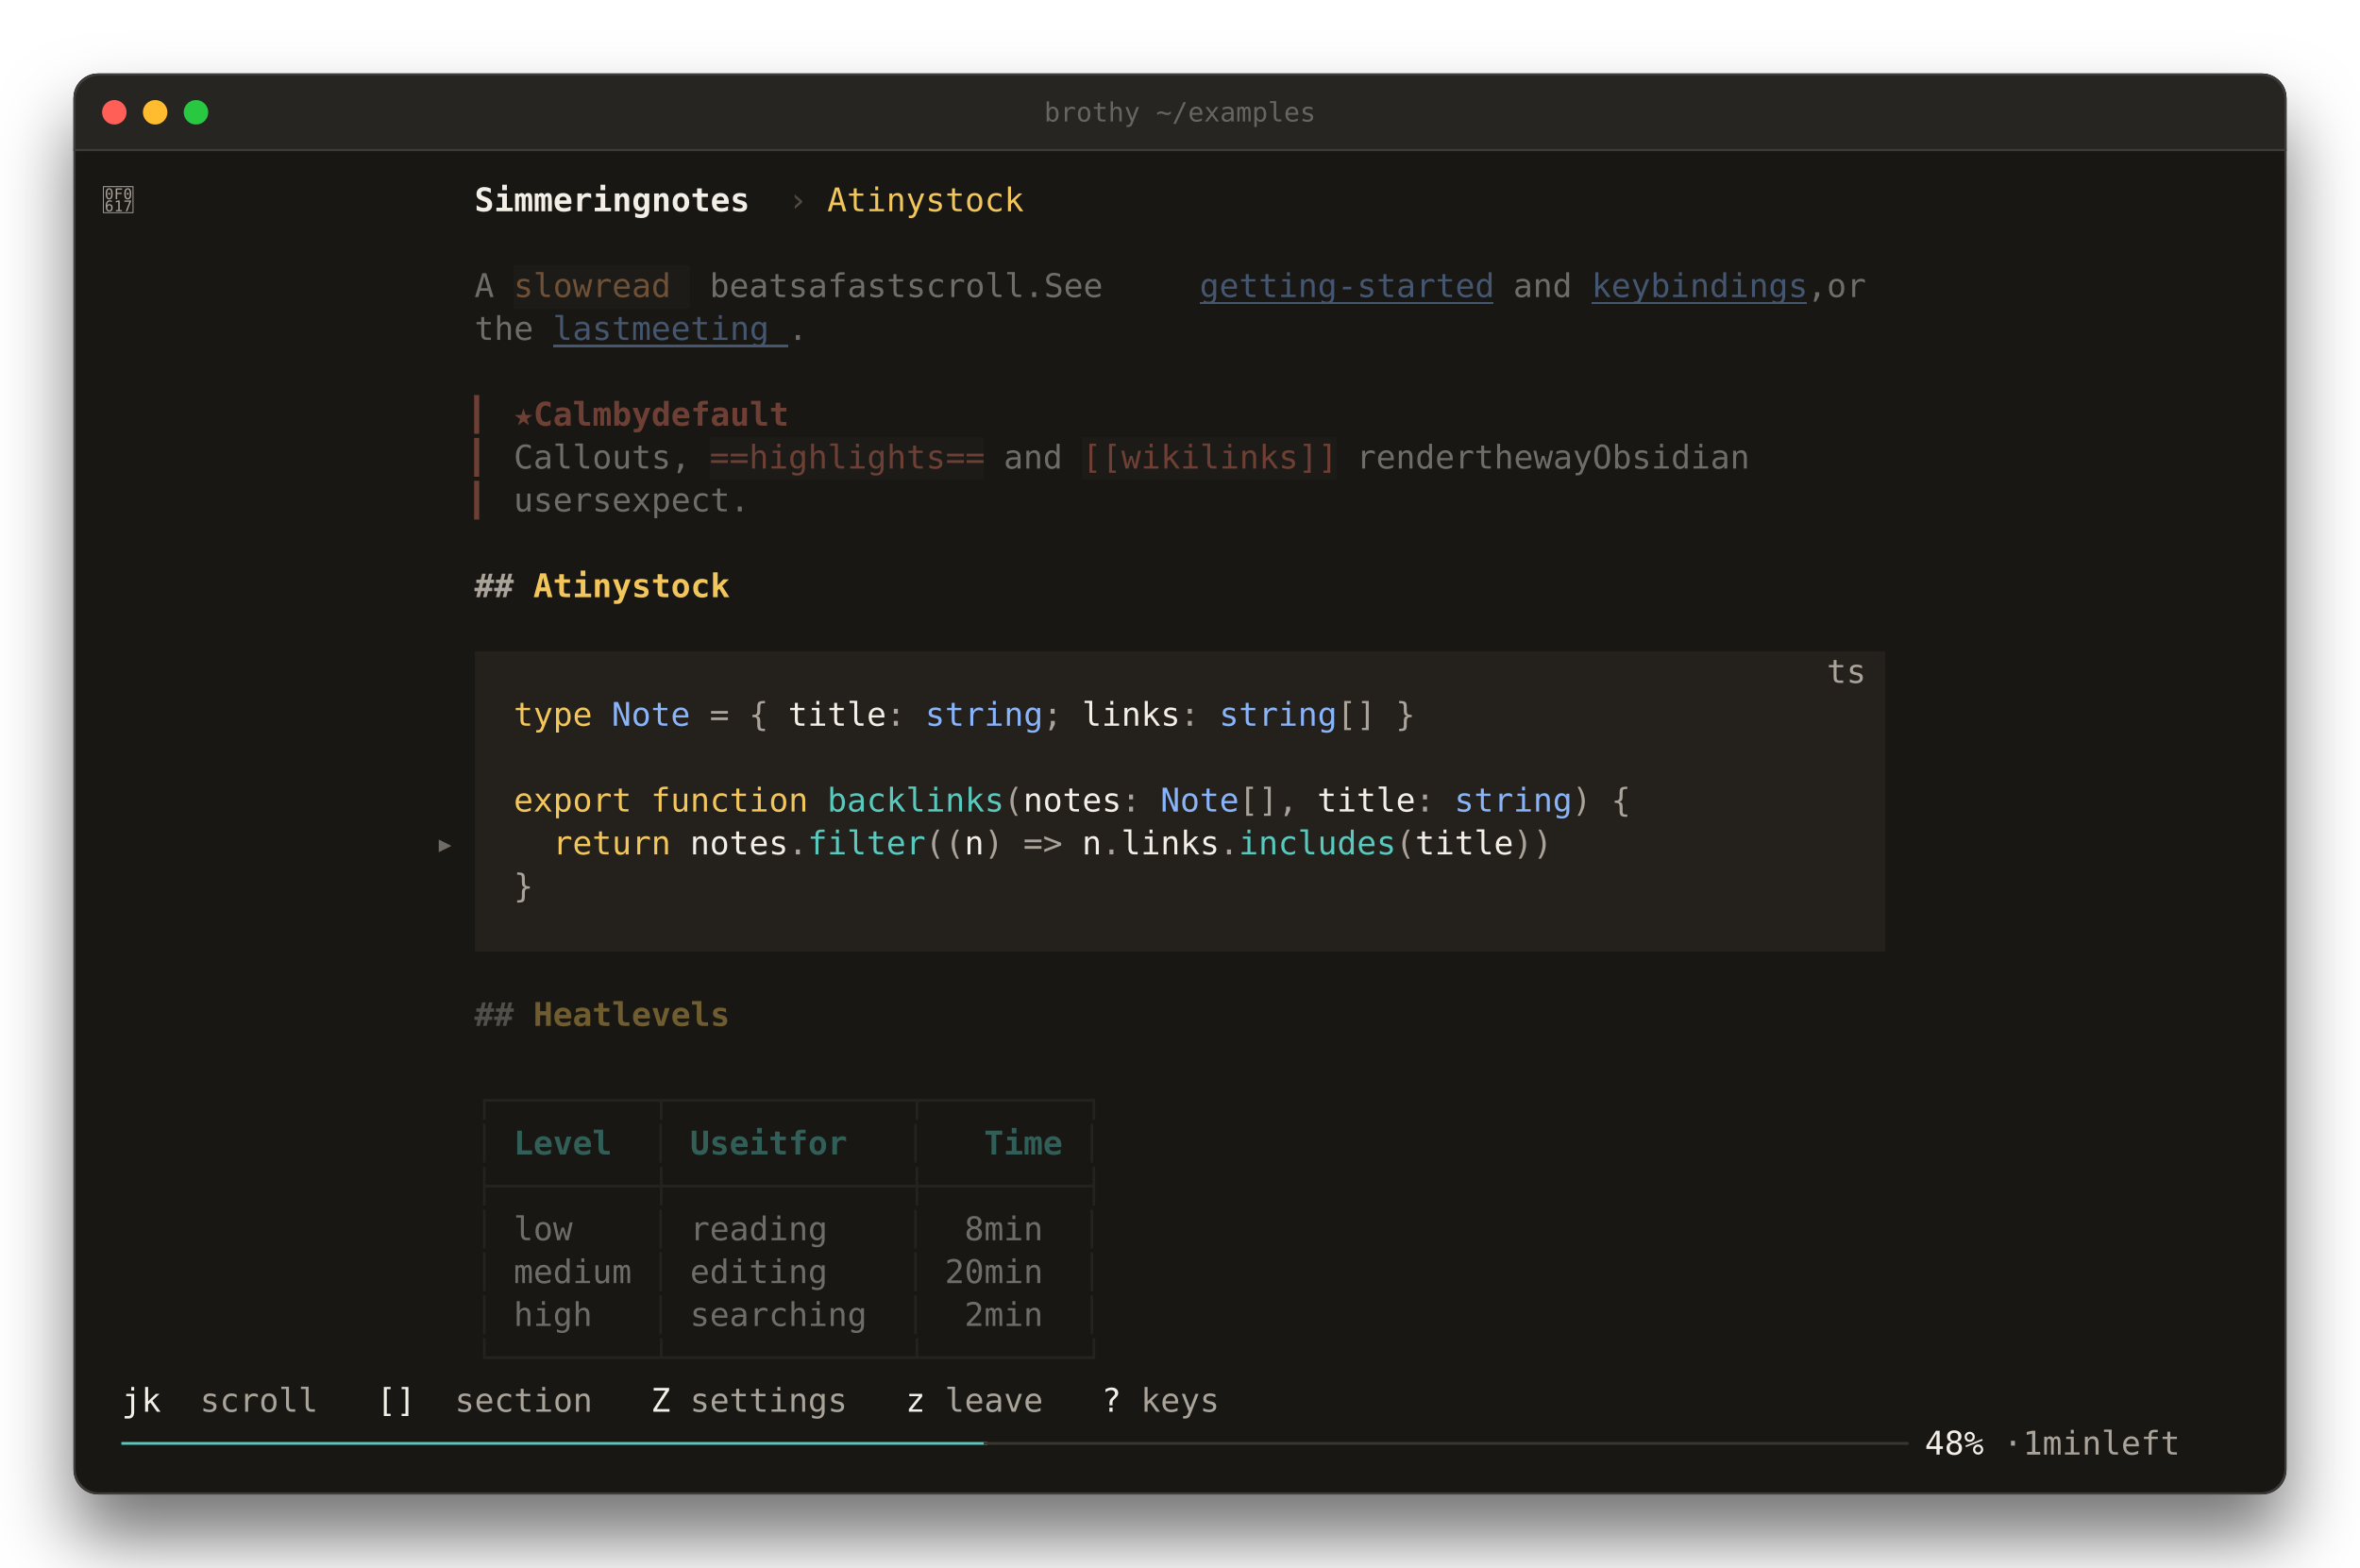
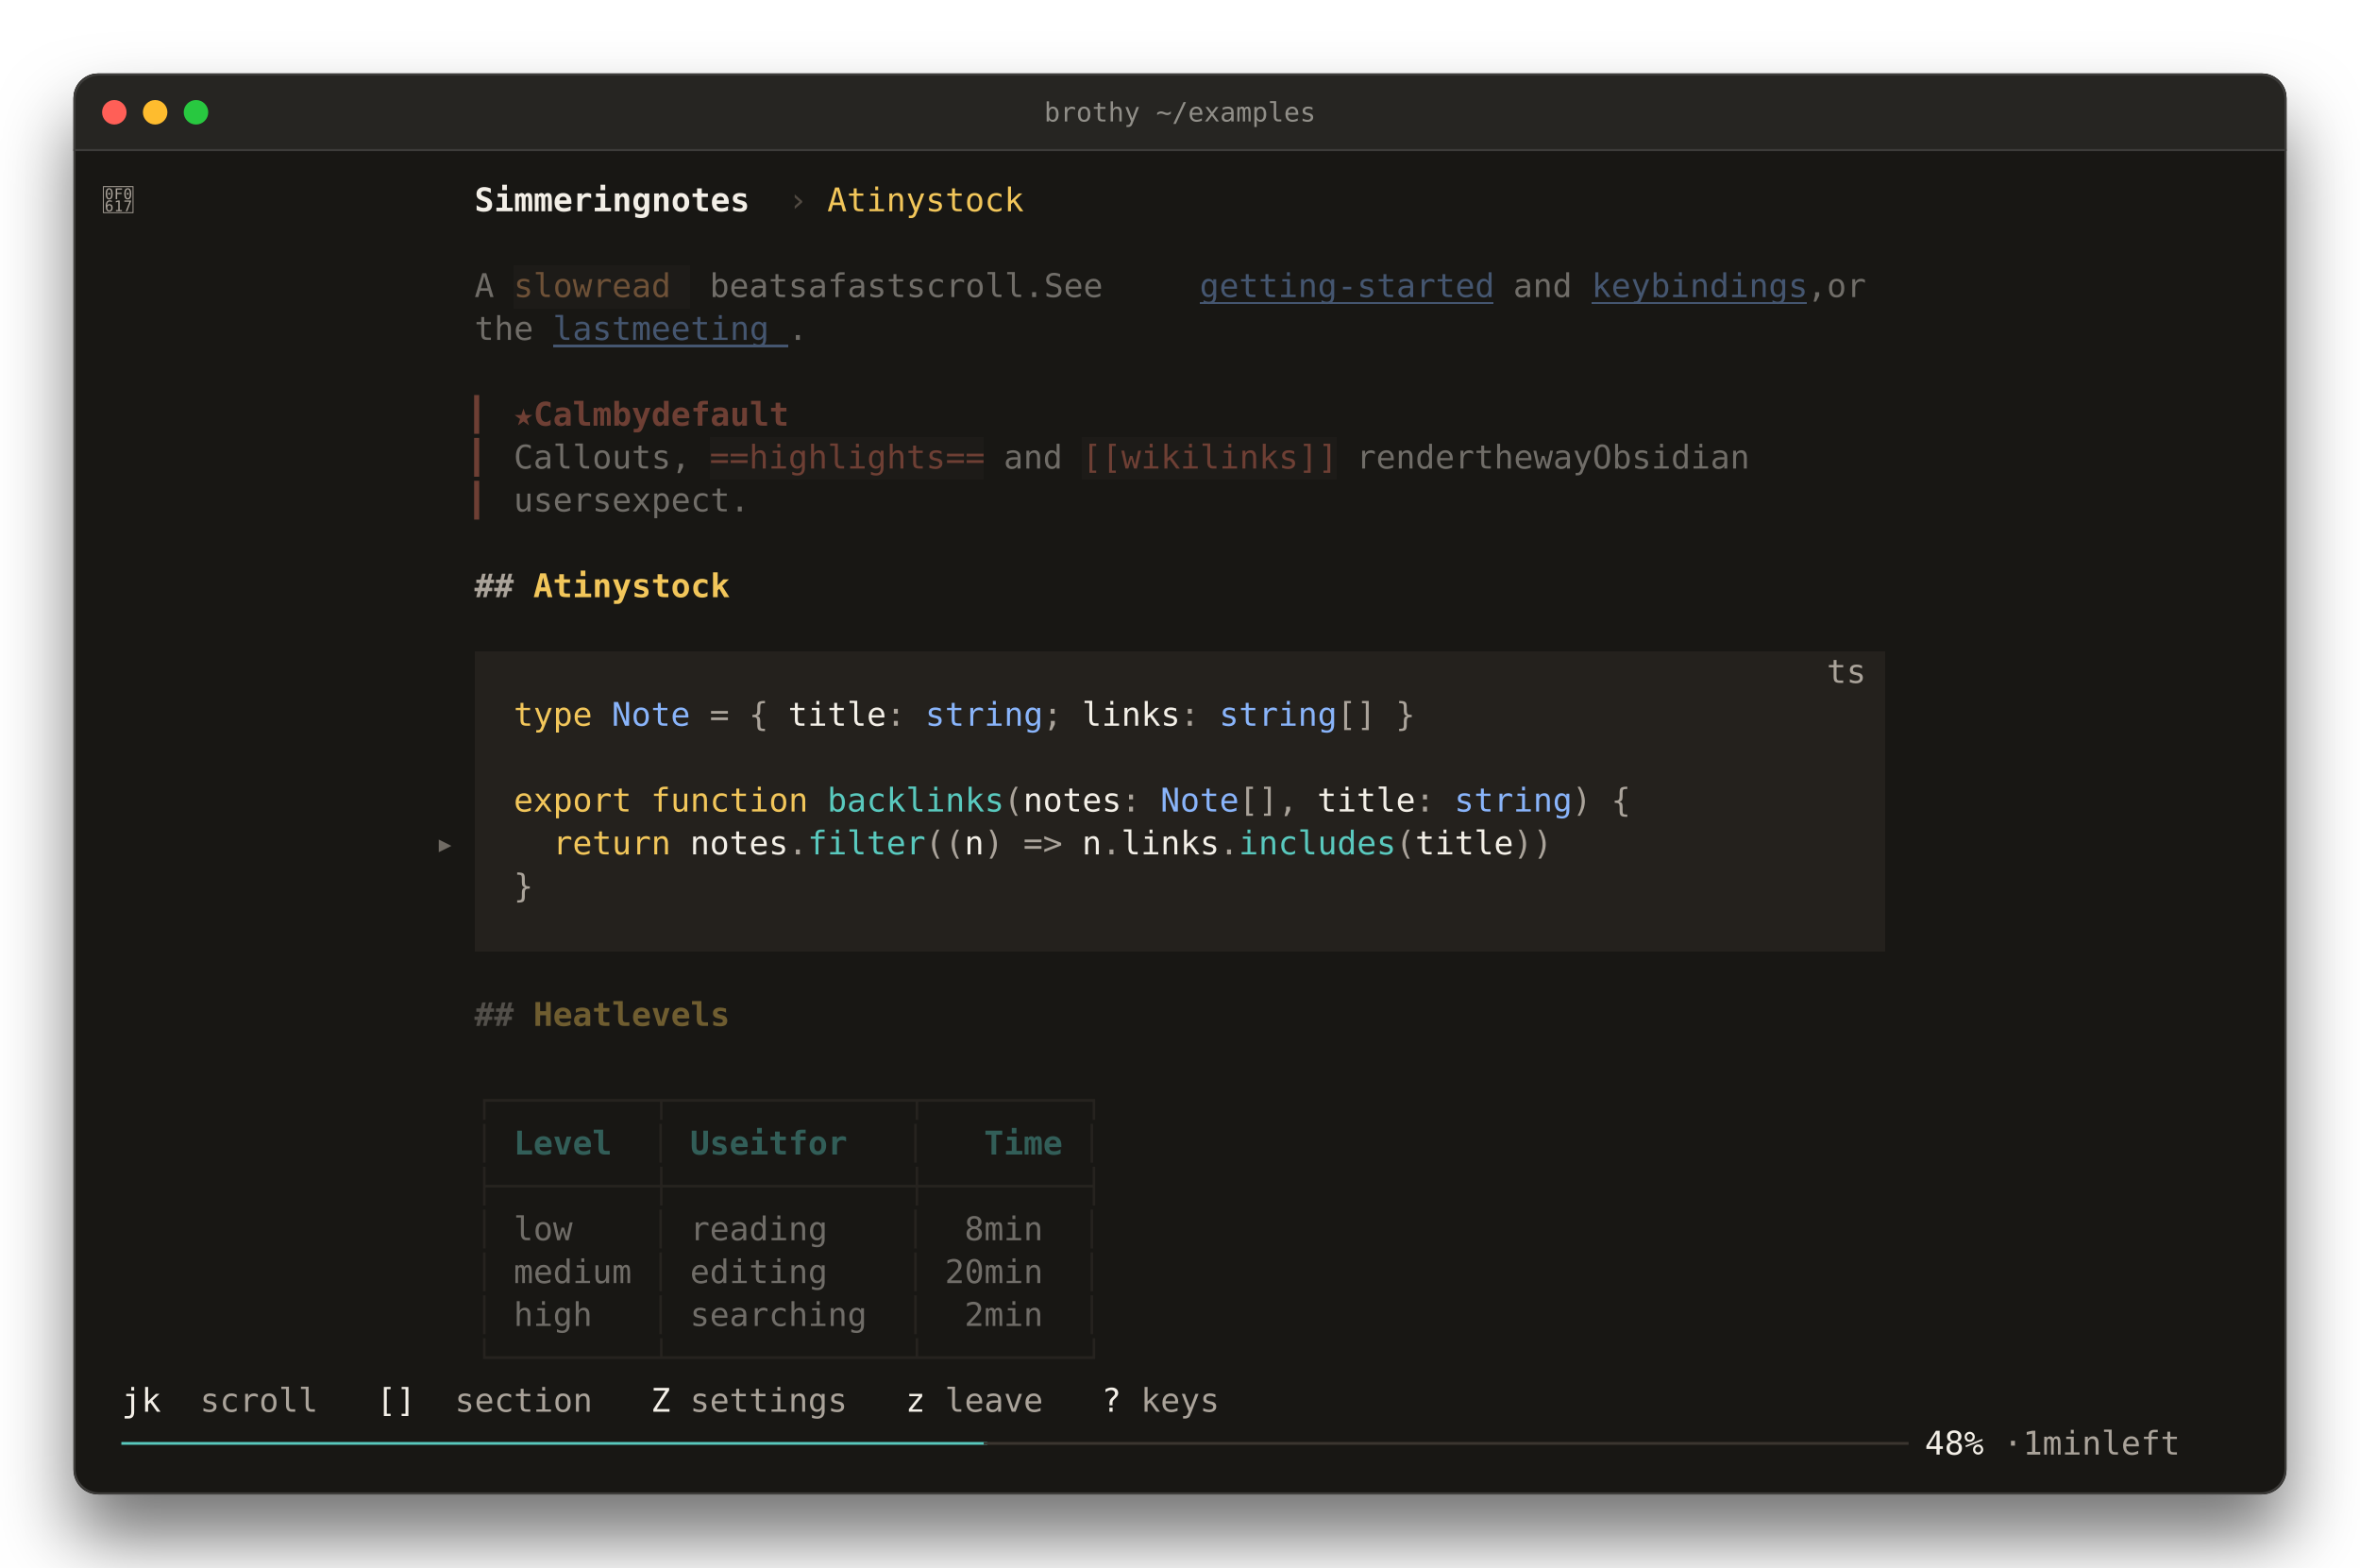
<svg xmlns="http://www.w3.org/2000/svg" width="1156" height="768" viewBox="0 0 1156 768">
  <g transform="translate(36 36)">
    <defs>
      <clipPath id="c-zen">
        <rect width="1084" height="696" rx="12" />
      </clipPath>
      <filter id="s-zen" x="-20%" y="-20%" width="140%" height="150%">
        <feGaussianBlur stdDeviation="18" />
      </filter>
    </defs>
    <rect x="0" y="22" width="1084" height="696" rx="12" fill="#000" opacity="0.55" filter="url(#s-zen)" />
    <g clip-path="url(#c-zen)">
      <rect width="1084" height="696" fill="#181714" />
      <rect width="1084" height="38" fill="#262522" />
      <rect y="37" width="1084" height="1" fill="#3d3c3a" />
      <circle cx="20" cy="19" r="6" fill="#ff5f57" />
      <circle cx="40" cy="19" r="6" fill="#febc2e" />
      <circle cx="60" cy="19" r="6" fill="#28c840" />
-       <text x="542" y="23.5" text-anchor="middle" font-size="13" fill="#68645e" font-family="'JetBrainsMono Nerd Font Mono', 'JetBrains Mono', 'DejaVu Sans Mono', monospace">brothy ~/examples</text>
+       <text x="542" y="23.5" text-anchor="middle" font-size="13" fill="#908e88" font-family="'JetBrainsMono Nerd Font Mono', 'JetBrains Mono', 'DejaVu Sans Mono', monospace">brothy ~/examples</text>
      <g transform="translate(14 52)" font-family="'JetBrainsMono Nerd Font Mono', 'JetBrains Mono', 'DejaVu Sans Mono', monospace" font-size="16" xml:space="preserve">
        <g shape-rendering="crispEdges">
          <rect x="201.6" y="42" width="86.4" height="21" fill="#1d1b18" />
          <rect x="297.6" y="126" width="134.4" height="21" fill="#1d1b18" />
          <rect x="480" y="126" width="124.8" height="21" fill="#1d1b18" />
          <rect x="182.4" y="231" width="691.2" height="21" fill="#24211d" />
          <rect x="182.4" y="252" width="691.2" height="21" fill="#24211d" />
          <rect x="182.4" y="273" width="691.2" height="21" fill="#24211d" />
          <rect x="182.4" y="294" width="691.2" height="21" fill="#24211d" />
          <rect x="182.4" y="315" width="691.2" height="21" fill="#24211d" />
          <rect x="182.4" y="336" width="691.2" height="21" fill="#24211d" />
          <rect x="182.4" y="357" width="691.2" height="21" fill="#24211d" />
          <rect x="537.6" y="60" width="144" height="1" fill="#455670" />
          <rect x="729.6" y="60" width="105.6" height="1" fill="#455670" />
          <rect x="220.8" y="81" width="115.2" height="1" fill="#455670" />
        </g>
        <g text-rendering="geometricPrecision">
          <text x="0" y="15.5" fill="#aaa39a">󰘗</text>
          <text x="182.4 192 201.6 211.2 220.8 230.4 240 249.6 259.2 278.4 288 297.6 307.2 316.8" y="15.5" fill="#f3efe7" font-weight="700">Simmeringnotes</text>
          <text x="336" y="15.5" fill="#514a42">›</text>
          <text x="355.2 374.4 384 393.6 403.2 422.4 432 441.6 451.2 460.8" y="15.5" fill="#f2c65a">Atinystock</text>
          <text x="182.4" y="57.5" fill="#706d68">A</text>
          <text x="201.6 211.2 220.8 230.4 249.6 259.2 268.8 278.4" y="57.5" fill="#6e5137">slowread</text>
          <text x="297.6 307.2 316.8 326.4 336 355.2 374.4 384 393.6 403.2 422.4 432 441.6 451.2 460.8 470.4 480 499.2 508.8 518.4" y="57.5" fill="#706d68">beatsafastscroll.See</text>
          <text x="537.6 547.2 556.8 566.4 576 585.6 595.2 604.8 614.4 624 633.6 643.2 652.8 662.4 672" y="57.5" fill="#455670">getting-started</text>
          <text x="691.2 700.8 710.4" y="57.5" fill="#706d68">and</text>
          <text x="729.6 739.2 748.8 758.4 768 777.6 787.2 796.8 806.4 816 825.6" y="57.5" fill="#455670">keybindings</text>
          <text x="835.2 854.4 864" y="57.5" fill="#706d68">,or</text>
          <text x="182.4 192 201.6" y="78.5" fill="#706d68">the</text>
          <text x="220.8 230.4 240 249.6 268.8 278.4 288 297.6 307.2 316.8 326.4" y="78.5" fill="#455670">lastmeeting</text>
          <text x="336" y="78.5" fill="#706d68">.</text>
          <text x="182.4" y="120.5" fill="#6e3f34">▎</text>
          <text x="201.6 220.8 230.4 240 249.6 268.8 278.4 297.6 307.2 316.8 326.4 336 345.6 355.2" y="120.5" fill="#6e3f34" font-weight="700">★Calmbydefault</text>
          <text x="182.4" y="141.5" fill="#6e3f34">▎</text>
          <text x="201.6 211.2 220.8 230.4 240 249.6 259.2 268.8 278.4" y="141.5" fill="#706d68">Callouts,</text>
          <text x="297.6 307.2 316.8 326.4 336 345.6 355.2 364.8 374.4 384 393.6 403.2 412.8 422.4" y="141.5" fill="#6e3f34">==highlights==</text>
          <text x="441.6 451.2 460.8" y="141.5" fill="#706d68">and</text>
          <text x="480 489.6 499.2 508.8 518.4 528 537.6 547.2 556.8 566.4 576 585.6 595.2" y="141.5" fill="#6e3f34">[[wikilinks]]</text>
          <text x="614.4 624 633.6 643.2 652.8 662.4 681.6 691.2 700.8 720 729.6 739.2 758.4 768 777.6 787.2 796.8 806.4 816 825.6" y="141.5" fill="#706d68">renderthewayObsidian</text>
          <text x="182.4" y="162.5" fill="#6e3f34">▎</text>
          <text x="201.6 211.2 220.8 230.4 240 259.2 268.8 278.4 288 297.6 307.2 316.8" y="162.5" fill="#706d68">usersexpect.</text>
          <text x="182.4 192" y="204.5" fill="#aaa39a" font-weight="700">##</text>
          <text x="211.2 230.4 240 249.6 259.2 278.4 288 297.6 307.2 316.8" y="204.5" fill="#f2c65a" font-weight="700">Atinystock</text>
          <text x="844.8 854.4" y="246.5" fill="#aaa39a">ts</text>
          <text x="201.6 211.2 220.8 230.4" y="267.5" fill="#f2c65a">type</text>
          <text x="249.6 259.2 268.8 278.4" y="267.5" fill="#89b4fa">Note</text>
          <text x="297.6" y="267.5" fill="#aaa39a">=</text>
          <text x="316.8" y="267.5" fill="#aaa39a">{</text>
          <text x="336 345.6 355.2 364.8 374.4" y="267.5" fill="#f3efe7">title</text>
          <text x="384" y="267.5" fill="#aaa39a">:</text>
          <text x="403.2 412.8 422.4 432 441.6 451.2" y="267.5" fill="#89b4fa">string</text>
          <text x="460.8" y="267.5" fill="#aaa39a">;</text>
          <text x="480 489.6 499.2 508.8 518.4" y="267.5" fill="#f3efe7">links</text>
          <text x="528" y="267.5" fill="#aaa39a">:</text>
          <text x="547.2 556.8 566.4 576 585.6 595.2" y="267.5" fill="#89b4fa">string</text>
          <text x="604.8 614.4" y="267.5" fill="#aaa39a">[]</text>
          <text x="633.6" y="267.5" fill="#aaa39a">}</text>
          <text x="201.6 211.2 220.8 230.4 240 249.6" y="309.5" fill="#f2c65a">export</text>
          <text x="268.8 278.4 288 297.6 307.2 316.8 326.4 336" y="309.5" fill="#f2c65a">function</text>
          <text x="355.2 364.8 374.4 384 393.6 403.2 412.8 422.4 432" y="309.5" fill="#59c9be">backlinks</text>
          <text x="441.6" y="309.5" fill="#aaa39a">(</text>
          <text x="451.2 460.8 470.4 480 489.6" y="309.5" fill="#f3efe7">notes</text>
          <text x="499.2" y="309.5" fill="#aaa39a">:</text>
          <text x="518.4 528 537.6 547.2" y="309.5" fill="#89b4fa">Note</text>
          <text x="556.8 566.4 576" y="309.5" fill="#aaa39a">[],</text>
          <text x="595.2 604.8 614.4 624 633.6" y="309.5" fill="#f3efe7">title</text>
          <text x="643.2" y="309.5" fill="#aaa39a">:</text>
          <text x="662.4 672 681.6 691.2 700.8 710.4" y="309.5" fill="#89b4fa">string</text>
          <text x="720" y="309.5" fill="#aaa39a">)</text>
          <text x="739.2" y="309.5" fill="#aaa39a">{</text>
          <text x="163.2" y="330.5" fill="#706b64">▸</text>
          <text x="220.8 230.4 240 249.6 259.2 268.8" y="330.5" fill="#f2c65a">return</text>
          <text x="288 297.6 307.2 316.8 326.4" y="330.5" fill="#f3efe7">notes</text>
          <text x="336" y="330.5" fill="#aaa39a">.</text>
          <text x="345.6 355.2 364.8 374.4 384 393.6" y="330.5" fill="#59c9be">filter</text>
          <text x="403.2 412.8" y="330.5" fill="#aaa39a">((</text>
          <text x="422.4" y="330.5" fill="#f3efe7">n</text>
          <text x="432" y="330.5" fill="#aaa39a">)</text>
          <text x="451.2 460.8" y="330.5" fill="#aaa39a">=&gt;</text>
          <text x="480" y="330.5" fill="#f3efe7">n</text>
          <text x="489.6" y="330.5" fill="#aaa39a">.</text>
          <text x="499.2 508.8 518.4 528 537.6" y="330.5" fill="#f3efe7">links</text>
          <text x="547.2" y="330.5" fill="#aaa39a">.</text>
          <text x="556.8 566.4 576 585.6 595.2 604.8 614.4 624" y="330.5" fill="#59c9be">includes</text>
          <text x="633.6" y="330.5" fill="#aaa39a">(</text>
          <text x="643.2 652.8 662.4 672 681.6" y="330.5" fill="#f3efe7">title</text>
          <text x="691.2 700.8" y="330.5" fill="#aaa39a">))</text>
          <text x="201.6" y="351.5" fill="#aaa39a">}</text>
          <text x="182.4 192" y="414.5" fill="#524f4a" font-weight="700">##</text>
          <text x="211.2 220.8 230.4 240 259.2 268.8 278.4 288 297.6 307.2" y="414.5" fill="#6f5d30" font-weight="700">Heatlevels</text>
          <text x="182.4 192 201.6 211.2 220.8 230.4 240 249.6 259.2 268.8 278.4 288 297.6 307.2 316.8 326.4 336 345.6 355.2 364.8 374.4 384 393.6 403.2 412.8 422.4 432 441.6 451.2 460.8 470.4 480" y="456.5" fill="#26231f">┌────────┬────────────┬────────┐</text>
          <text x="182.4" y="477.5" fill="#26231f">│</text>
          <text x="201.6 211.2 220.8 230.4 240" y="477.5" fill="#325e58" font-weight="700">Level</text>
          <text x="268.8" y="477.5" fill="#26231f">│</text>
          <text x="288 297.6 307.2 326.4 336 355.2 364.8 374.4" y="477.5" fill="#325e58" font-weight="700">Useitfor</text>
          <text x="393.6" y="477.5" fill="#26231f">│</text>
          <text x="432 441.6 451.2 460.8" y="477.5" fill="#325e58" font-weight="700">Time</text>
          <text x="480" y="477.5" fill="#26231f">│</text>
          <text x="182.4 192 201.6 211.2 220.8 230.4 240 249.6 259.2 268.8 278.4 288 297.6 307.2 316.8 326.4 336 345.6 355.2 364.8 374.4 384 393.6 403.2 412.8 422.4 432 441.6 451.2 460.8 470.4 480" y="498.5" fill="#26231f">├────────┼────────────┼────────┤</text>
          <text x="182.4" y="519.5" fill="#26231f">│</text>
          <text x="201.6 211.2 220.8" y="519.5" fill="#706d68">low</text>
          <text x="268.8" y="519.5" fill="#26231f">│</text>
          <text x="288 297.6 307.2 316.8 326.4 336 345.6" y="519.5" fill="#706d68">reading</text>
          <text x="393.6" y="519.5" fill="#26231f">│</text>
          <text x="422.4 441.6 451.2 460.8" y="519.5" fill="#706d68">8min</text>
          <text x="480" y="519.5" fill="#26231f">│</text>
          <text x="182.4" y="540.5" fill="#26231f">│</text>
          <text x="201.6 211.2 220.8 230.4 240 249.6" y="540.5" fill="#706d68">medium</text>
          <text x="268.8" y="540.5" fill="#26231f">│</text>
          <text x="288 297.6 307.2 316.8 326.4 336 345.6" y="540.5" fill="#706d68">editing</text>
          <text x="393.6" y="540.5" fill="#26231f">│</text>
          <text x="412.8 422.4 441.6 451.2 460.8" y="540.5" fill="#706d68">20min</text>
          <text x="480" y="540.5" fill="#26231f">│</text>
          <text x="182.4" y="561.5" fill="#26231f">│</text>
          <text x="201.6 211.2 220.8 230.4" y="561.5" fill="#706d68">high</text>
          <text x="268.8" y="561.5" fill="#26231f">│</text>
          <text x="288 297.6 307.2 316.8 326.4 336 345.6 355.2 364.8" y="561.5" fill="#706d68">searching</text>
          <text x="393.6" y="561.5" fill="#26231f">│</text>
          <text x="422.4 441.6 451.2 460.8" y="561.5" fill="#706d68">2min</text>
          <text x="480" y="561.5" fill="#26231f">│</text>
          <text x="182.4 192 201.6 211.2 220.8 230.4 240 249.6 259.2 268.8 278.4 288 297.6 307.2 316.8 326.4 336 345.6 355.2 364.8 374.4 384 393.6 403.2 412.8 422.4 432 441.6 451.2 460.8 470.4 480" y="582.5" fill="#26231f">└────────┴────────────┴────────┘</text>
          <text x="9.6 28.8" y="603.5" fill="#f3efe7">jk</text>
          <text x="48 57.6 67.2 76.8 86.4 96" y="603.5" fill="#aaa39a">scroll</text>
          <text x="134.4 153.6" y="603.5" fill="#f3efe7">[]</text>
          <text x="172.8 182.4 192 201.6 211.2 220.8 230.4" y="603.5" fill="#aaa39a">section</text>
          <text x="268.8" y="603.5" fill="#f3efe7">Z</text>
          <text x="288 297.6 307.2 316.8 326.4 336 345.6 355.2" y="603.5" fill="#aaa39a">settings</text>
          <text x="393.6" y="603.5" fill="#f3efe7">z</text>
          <text x="412.8 422.4 432 441.6 451.2" y="603.5" fill="#aaa39a">leave</text>
          <text x="489.6" y="603.5" fill="#f3efe7">?</text>
          <text x="508.8 518.4 528 537.6" y="603.5" fill="#aaa39a">keys</text>
          <text x="9.6 19.2 28.8 38.4 48 57.6 67.2 76.8 86.4 96 105.6 115.2 124.8 134.4 144 153.6 163.2 172.8 182.4 192 201.6 211.2 220.8 230.4 240 249.6 259.2 268.8 278.4 288 297.6 307.2 316.8 326.4 336 345.6 355.2 364.8 374.4 384 393.6 403.2 412.8 422.4" y="624.5" fill="#59c9be">────────────────────────────────────────────</text>
          <text x="432 441.6 451.2 460.8 470.4 480 489.6 499.2 508.8 518.4 528 537.6 547.2 556.8 566.4 576 585.6 595.2 604.8 614.4 624 633.6 643.2 652.8 662.4 672 681.6 691.2 700.8 710.4 720 729.6 739.2 748.8 758.4 768 777.6 787.2 796.8 806.4 816 825.6 835.2 844.8 854.4 864 873.6" y="624.5" fill="#3b3630">───────────────────────────────────────────────</text>
          <text x="892.8 902.4 912" y="624.5" fill="#f3efe7">48%</text>
          <text x="931.2 950.4 969.6 979.2 988.8 1008 1017.6 1027.2 1036.8" y="624.5" fill="#aaa39a">·1minleft</text>
        </g>
      </g>
    </g>
    <rect x="0.5" y="0.5" width="1083" height="695" rx="12" fill="none" stroke="#3d3c3a" />
  </g>
</svg>
